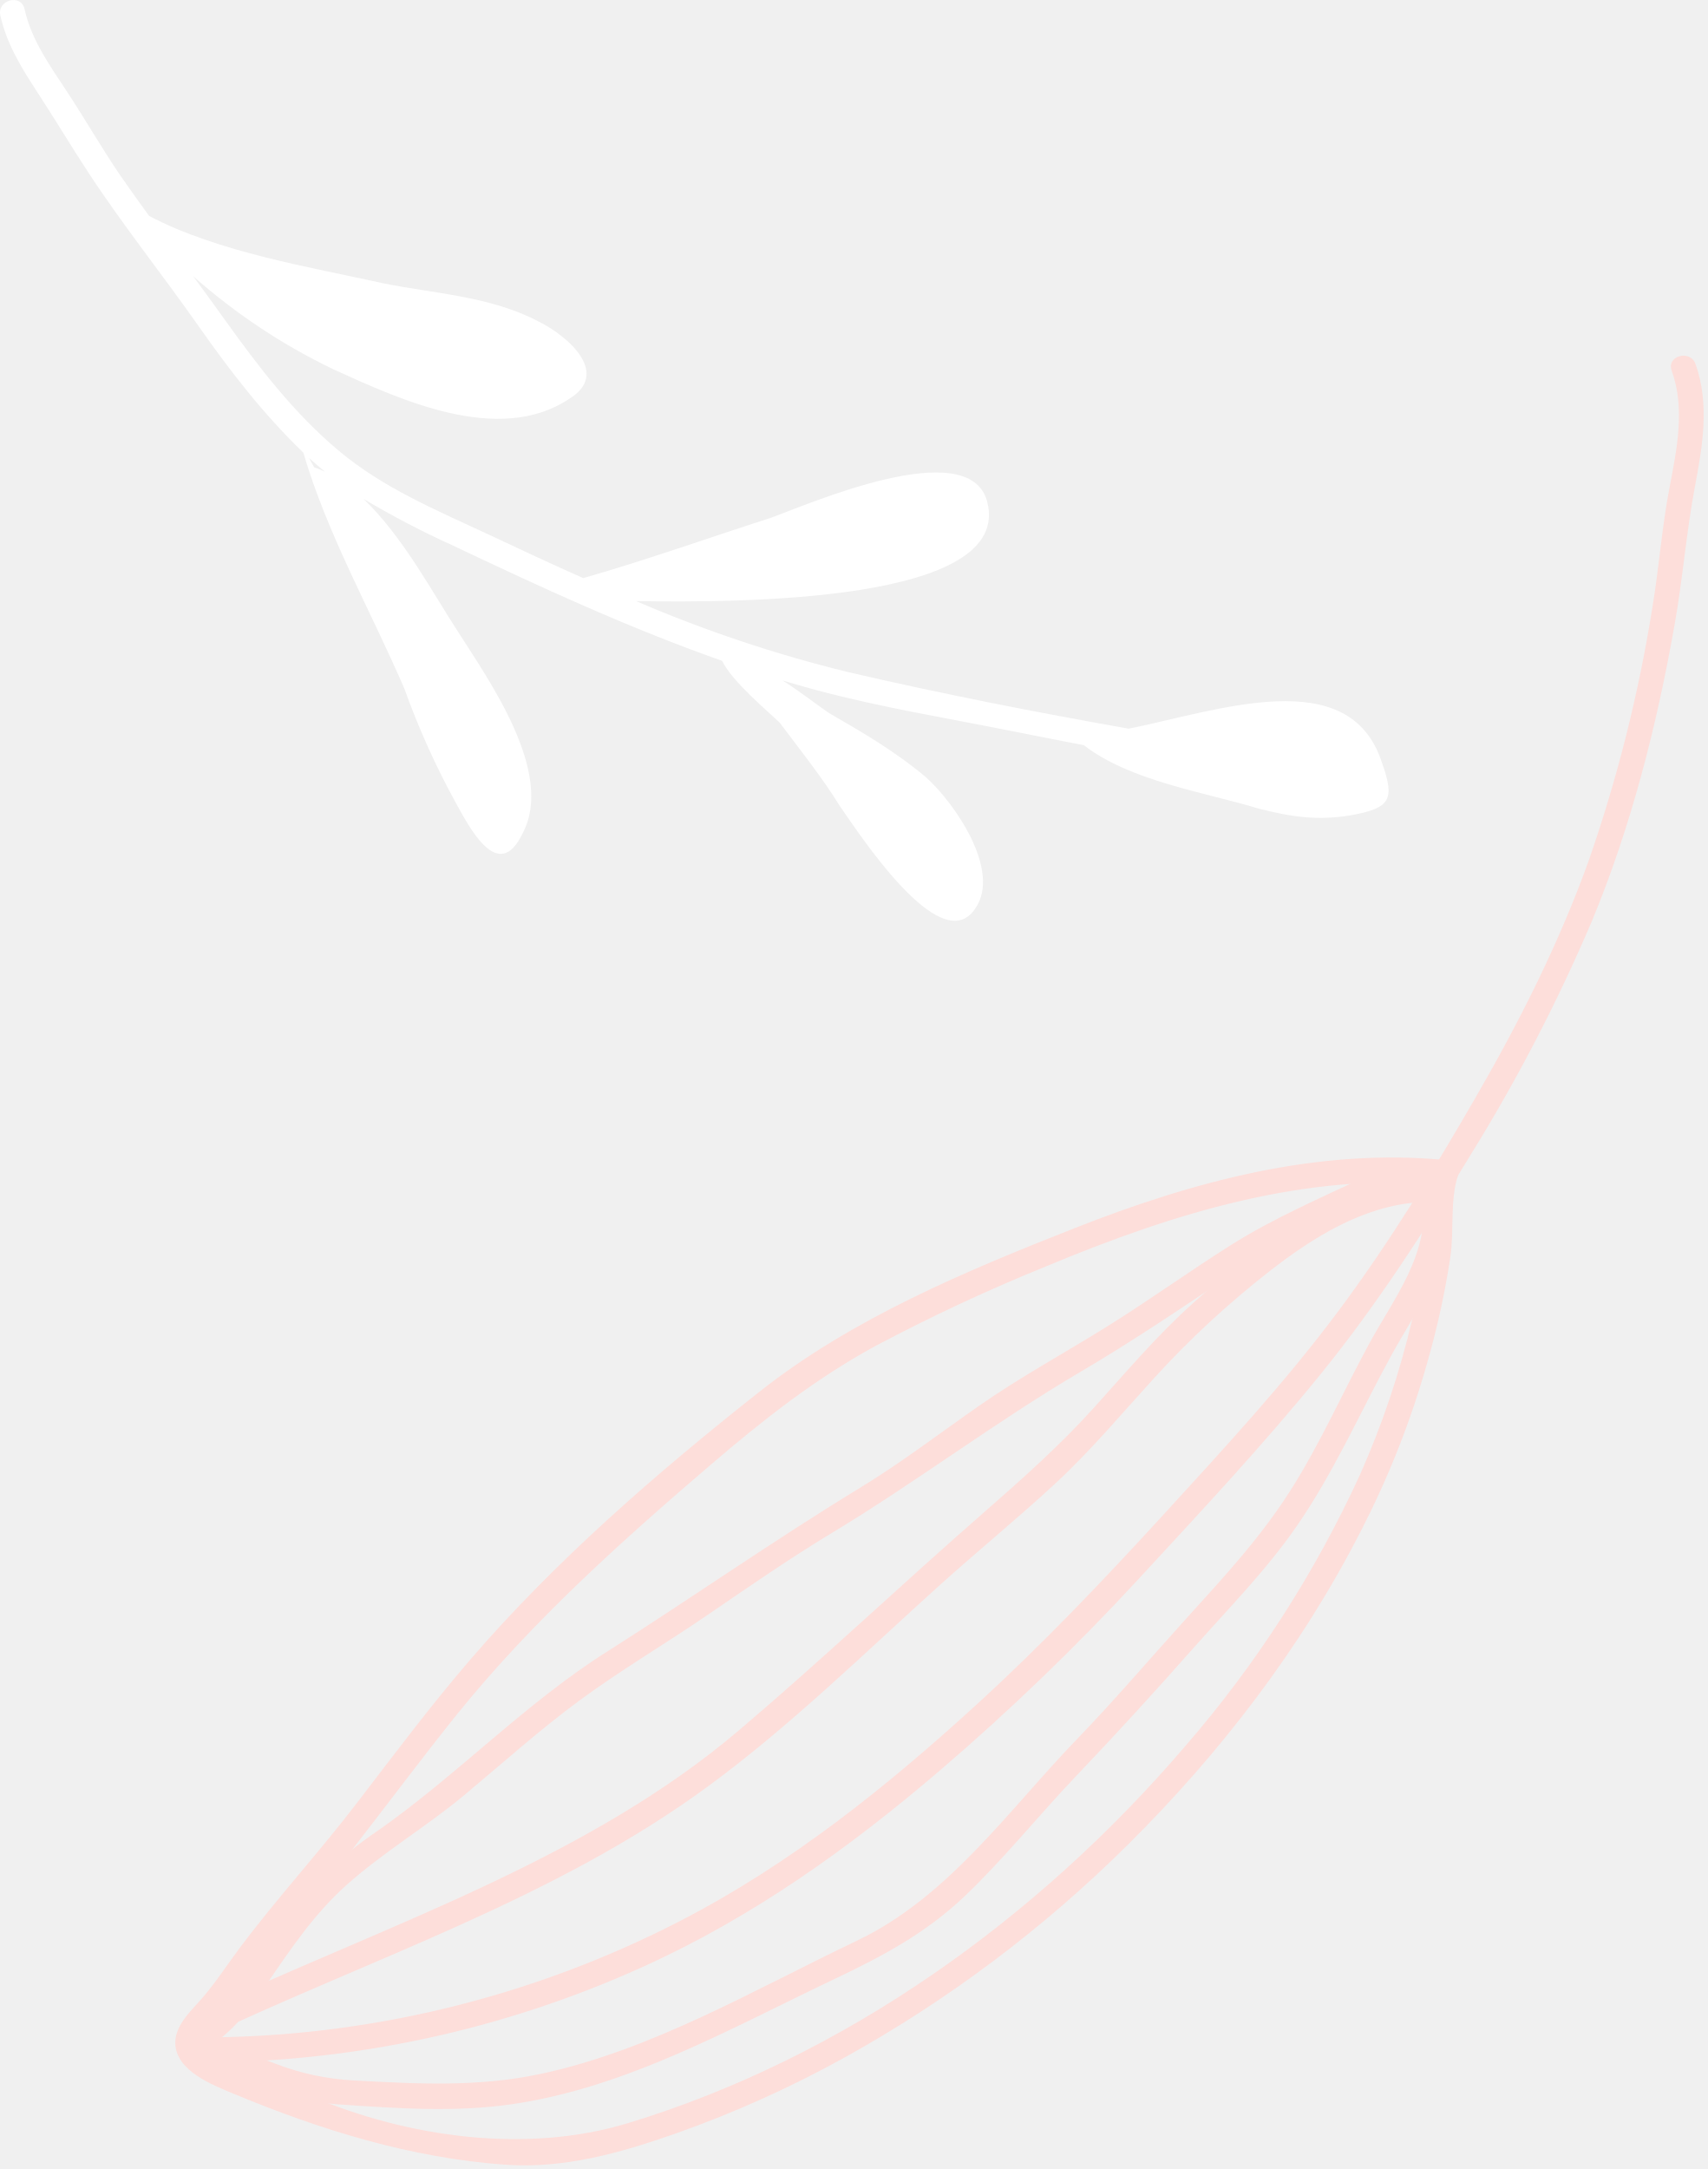
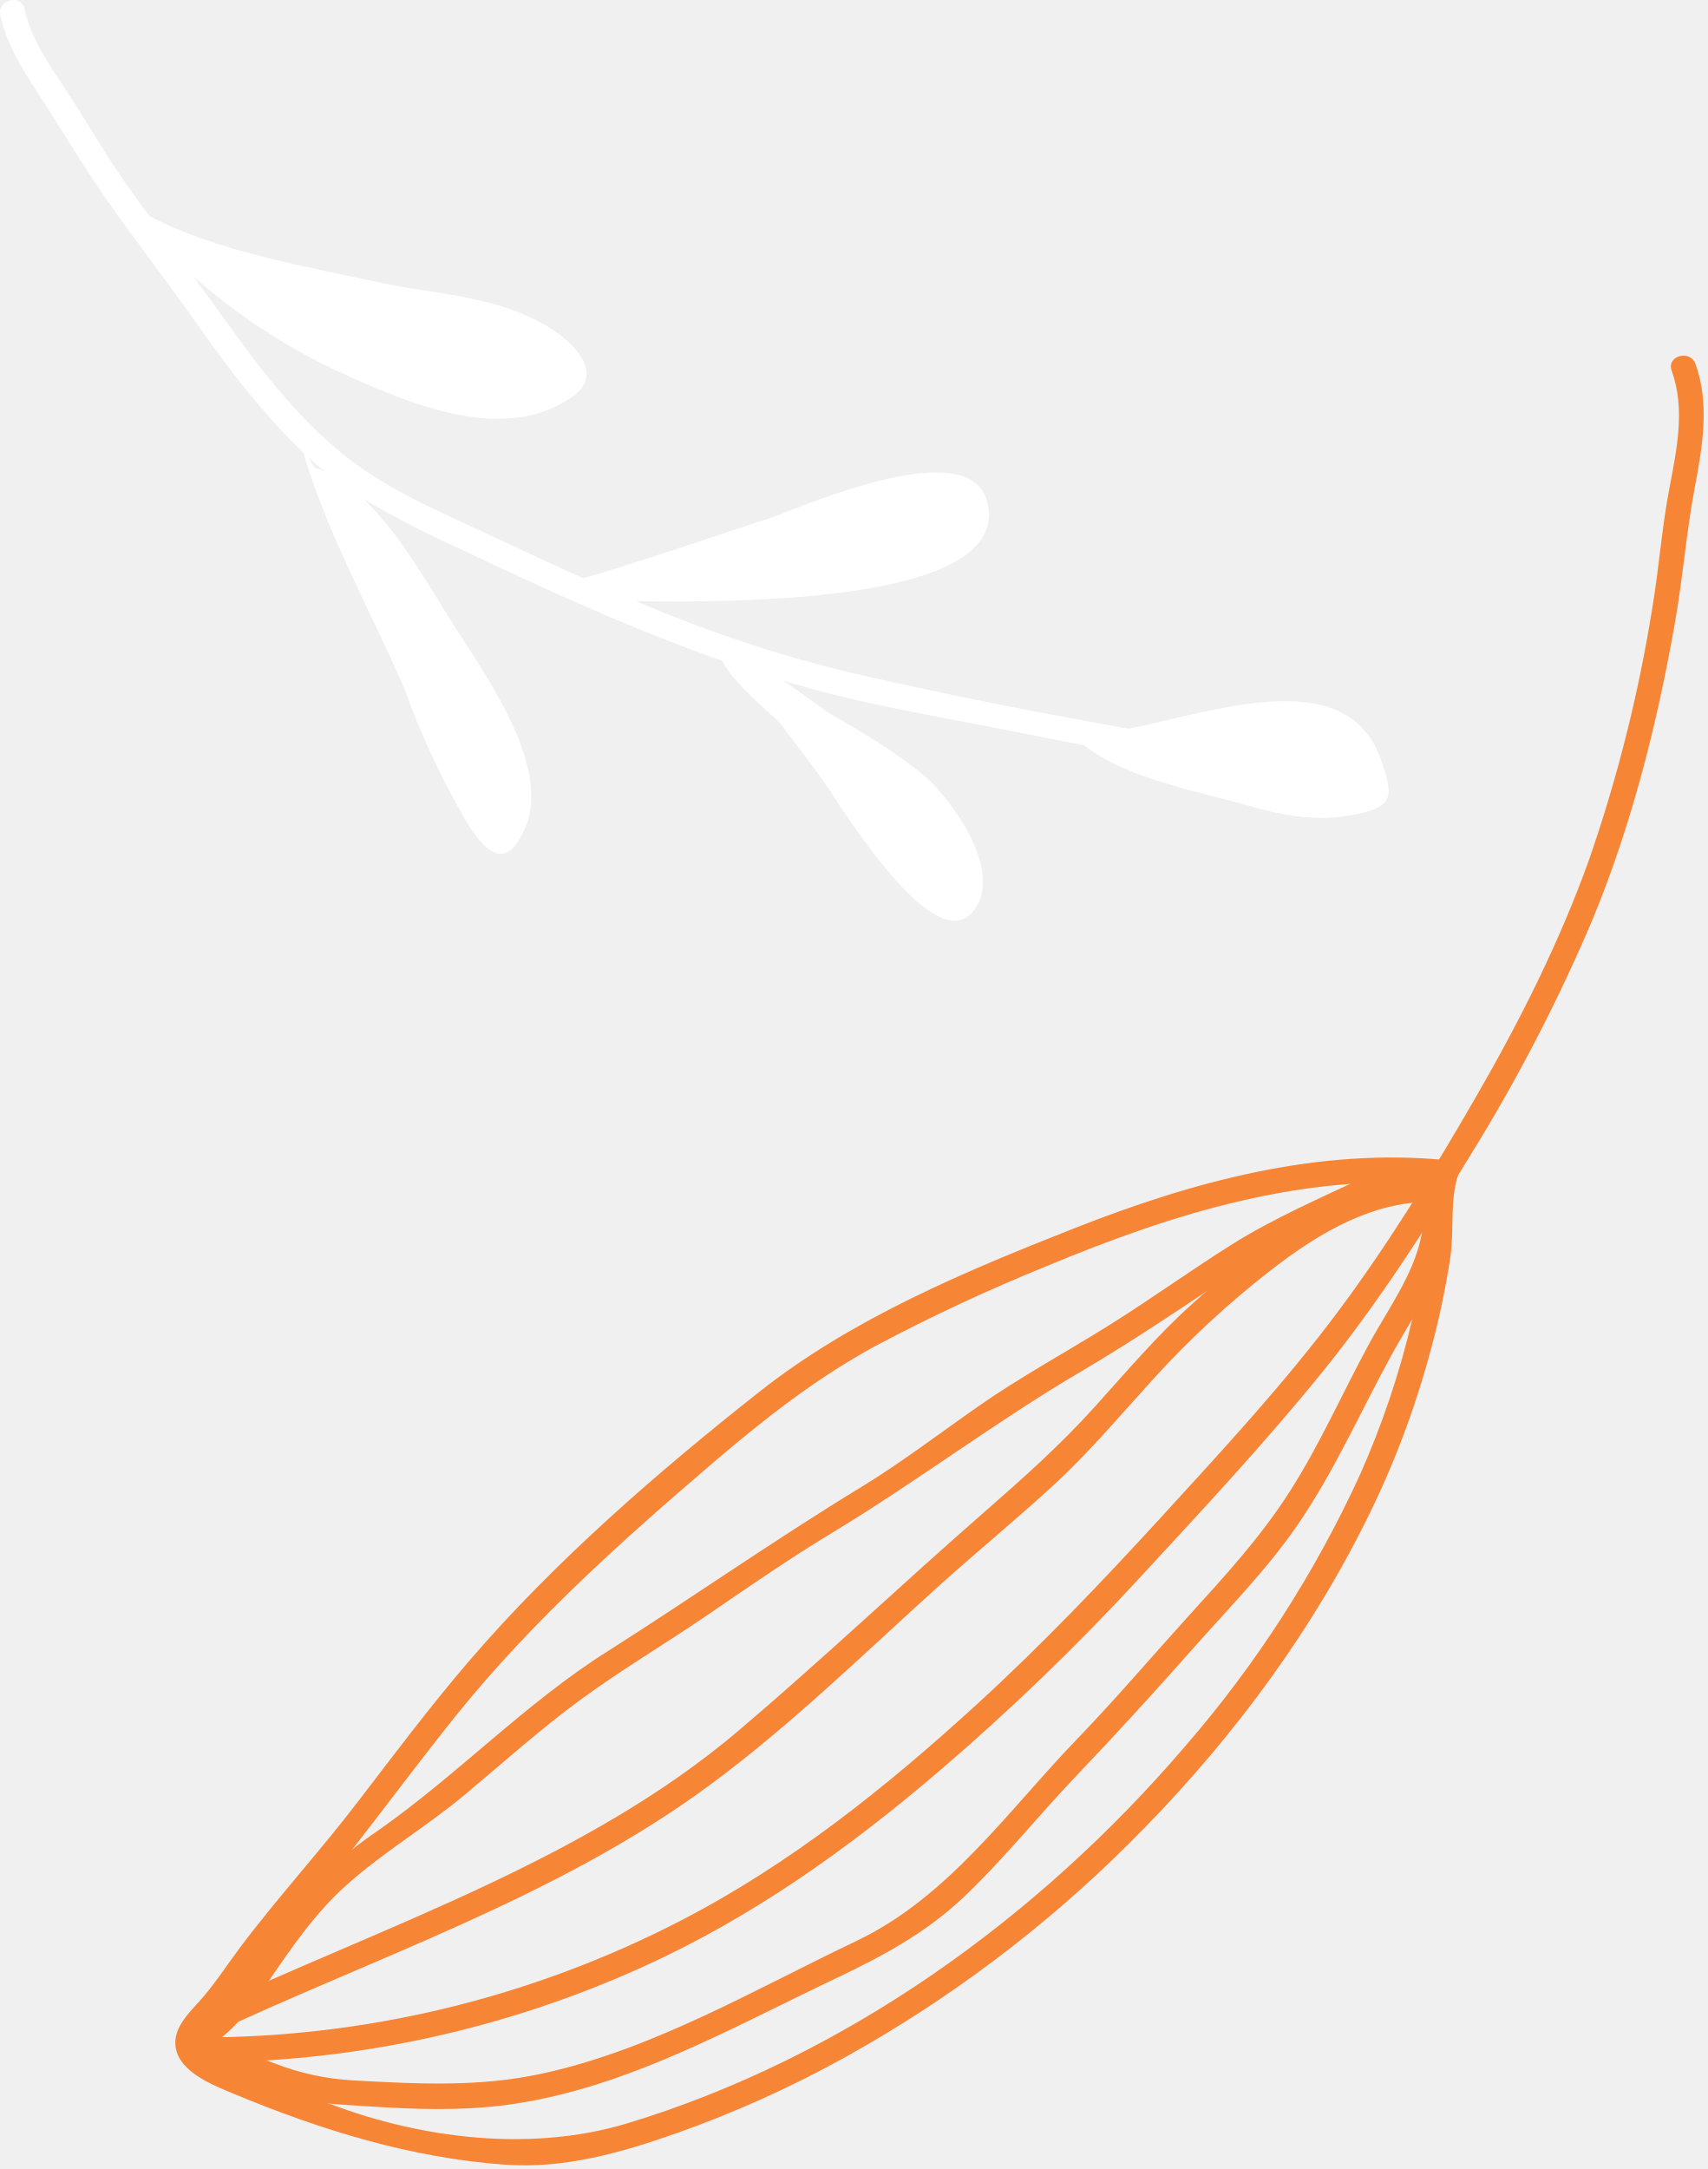
<svg xmlns="http://www.w3.org/2000/svg" width="341" height="433" viewBox="0 0 341 433" fill="none">
-   <path d="M333.78 74.005C336.55 81.645 334.78 89.755 333.32 97.495C331.8 105.415 331.25 113.415 329.91 121.365C327.17 138.537 322.917 155.432 317.2 171.855C311.33 188.165 303.51 203.705 294.86 218.695C286.42 233.325 277.46 247.995 267.36 261.555C256.46 276.195 244.02 289.555 231.7 303.035C219.95 315.855 207.99 328.395 195.14 340.145C176.99 356.745 157.84 372.095 135.92 383.415C105.971 398.892 72.722 406.893 39.01 406.735C35.79 406.735 35.79 411.735 39.01 411.735C69.876 411.877 100.408 405.341 128.51 392.575C150.36 382.665 169.51 368.975 187.68 353.425C201.563 341.538 214.739 328.85 227.14 315.425C239.65 301.875 252.31 288.365 263.92 274.035C275 260.355 284.54 245.525 293.67 230.485C302.889 215.598 310.965 200.033 317.83 183.925C325.72 164.925 330.83 144.745 334.39 124.545C336 115.485 336.69 106.335 338.39 97.295C339.93 89.195 341.39 80.665 338.55 72.695C337.51 69.705 332.68 71.005 333.78 74.005Z" fill="#FDDEDA" />
-   <path d="M288.66 231.585C263.04 229.115 238.12 235.885 214.47 245.215C192.73 253.785 170.13 263.215 151.65 277.825C131.22 293.935 110.74 311.715 93.76 331.475C85.9 340.615 78.67 350.275 71.34 359.835C63.78 369.705 55.34 378.905 47.89 388.835C45.07 392.605 42.69 396.385 39.53 399.835C37.53 402.005 34.97 404.665 35 407.835C35.06 413.435 42.49 416.245 46.71 418.005C64.05 425.215 82.06 430.815 100.92 432.145C112.73 432.975 124.06 429.745 135.08 425.855C146.698 421.742 157.953 416.672 168.73 410.695C189.435 399.198 208.454 384.9 225.25 368.205C243.67 349.935 259.79 328.965 271.62 305.825C277.234 294.976 281.727 283.584 285.03 271.825C287.01 264.931 288.539 257.916 289.61 250.825C290.35 245.535 289.49 239.825 291.07 234.755C292.07 231.675 287.21 230.365 286.25 233.425C285.14 236.955 285.45 239.905 285.25 243.635C284.96 250.355 283.51 256.915 281.96 263.435C279.472 274.048 275.99 284.404 271.56 294.365C262.545 314.052 250.759 332.347 236.56 348.695C207.26 382.895 168.68 410.695 125.32 423.865C105.01 430.005 81.54 426.695 62.12 418.495C56.12 415.945 49.57 414.405 43.84 411.165C40.77 409.435 39.08 408.385 41.49 405.165C43.65 402.305 46.28 400.005 48.26 396.985C54.72 387.075 63.1 378.495 70.37 369.175C77.47 360.065 84.37 350.765 91.6 341.795C106.5 323.435 124.12 307.635 142.04 292.295C152.39 283.435 162.8 275.225 174.81 268.695C185.89 262.814 197.265 257.507 208.89 252.795C234.21 242.235 260.89 233.875 288.66 236.545C291.86 236.885 291.84 231.885 288.66 231.585Z" fill="#FDDEDA" />
-   <path d="M40.4 406.925C74.4 390.835 110.88 379.015 141.4 356.585C157.82 344.535 172.55 330.035 187.66 316.425C195.26 309.575 203.22 303.095 210.72 296.145C217.79 289.595 223.98 282.195 230.46 275.085C237.524 267.333 245.235 260.197 253.51 253.755C262.19 246.995 272.14 240.755 283.4 239.995C286.6 239.785 286.62 234.785 283.4 234.995C265.53 236.145 250.93 248.775 238.17 260.185C231.04 266.565 224.86 273.905 218.46 280.985C211.52 288.665 203.97 295.355 196.19 302.155C179.85 316.435 164.09 331.375 147.54 345.425C132.51 358.205 115.09 367.865 97.27 376.265C77.67 385.505 57.45 393.335 37.87 402.605C35.01 404.005 37.5 408.295 40.4 406.925Z" fill="#FDDEDA" />
-   <path d="M41.91 414.245C46.4 413.665 50.77 415.685 54.91 417.245C59.009 418.848 63.329 419.816 67.72 420.115C79.27 420.885 90.72 421.735 102.22 420.065C125.29 416.705 145.87 404.915 166.64 395.065C176.27 390.475 184.85 385.935 192.64 378.515C200.43 371.095 207.37 362.415 214.9 354.515C222.96 346.065 230.76 337.515 238.49 328.775C245.49 320.875 252.87 313.405 258.88 304.715C266.29 294.005 271.44 282.235 277.65 270.855C283.05 260.965 290.57 251.315 289.08 239.395C288.69 236.245 283.68 236.205 284.08 239.395C285.45 250.395 278.29 259.195 273.33 268.335C268.05 278.055 263.62 288.175 257.67 297.525C251.72 306.875 244.56 314.615 237.25 322.675C229.94 330.735 222.85 339.085 215.25 346.965C201.38 361.305 189.43 378.705 171 387.475C150.66 397.155 130.21 409.255 108 414.005C95.44 416.695 83.25 416.005 70.55 415.315C65.181 415.027 59.891 413.886 54.88 411.935C50.76 410.395 46.43 408.715 41.96 409.305C38.81 409.715 38.77 414.715 41.96 414.305L41.91 414.245Z" fill="#FDDEDA" />
-   <path d="M39.3 409.625C45.6 407.185 49.6 401.395 53.3 396.005C58.08 389.005 62.81 382.005 69.18 376.315C76.46 369.795 85.11 364.685 92.65 358.405C100.36 351.975 107.84 345.235 115.94 339.295C124.04 333.355 132.87 328.135 141.23 322.425C149.59 316.715 157.63 311.135 166.16 305.985C183.1 295.755 198.83 283.795 215.9 273.765C225.9 267.875 235.54 261.385 245.18 254.915C254.82 248.445 265.18 243.915 275.58 239.035C278.49 237.655 275.95 233.345 273.06 234.715C263.82 239.085 254.37 243.125 245.7 248.595C237.46 253.795 229.55 259.505 221.28 264.665C212.64 270.055 203.71 274.895 195.35 280.735C187.66 286.105 180.19 291.815 172.17 296.735C154.94 307.205 138.51 318.735 121.48 329.545C105.01 339.885 91.54 354.155 75.65 365.315C67.659 370.707 60.609 377.376 54.78 385.055C50.07 391.355 45.78 401.795 37.98 404.805C34.98 405.955 36.3 410.805 39.31 409.625H39.3Z" fill="#FDDEDA" />
-   <g clip-path="url(#clip0_39_400)">
+   <path d="M333.78 74.005C336.55 81.645 334.78 89.755 333.32 97.495C331.8 105.415 331.25 113.415 329.91 121.365C327.17 138.537 322.917 155.432 317.2 171.855C311.33 188.165 303.51 203.705 294.86 218.695C286.42 233.325 277.46 247.995 267.36 261.555C256.46 276.195 244.02 289.555 231.7 303.035C219.95 315.855 207.99 328.395 195.14 340.145C176.99 356.745 157.84 372.095 135.92 383.415C105.971 398.892 72.722 406.893 39.01 406.735C35.79 406.735 35.79 411.735 39.01 411.735C69.876 411.877 100.408 405.341 128.51 392.575C150.36 382.665 169.51 368.975 187.68 353.425C201.563 341.538 214.739 328.85 227.14 315.425C239.65 301.875 252.31 288.365 263.92 274.035C275 260.355 284.54 245.525 293.67 230.485C302.889 215.598 310.965 200.033 317.83 183.925C325.72 164.925 330.83 144.745 334.39 124.545C336 115.485 336.69 106.335 338.39 97.295C339.93 89.195 341.39 80.665 338.55 72.695C337.51 69.705 332.68 71.005 333.78 74.005Z" fill="#F78536" />
+   <path d="M288.66 231.585C263.04 229.115 238.12 235.885 214.47 245.215C192.73 253.785 170.13 263.215 151.65 277.825C131.22 293.935 110.74 311.715 93.76 331.475C85.9 340.615 78.67 350.275 71.34 359.835C63.78 369.705 55.34 378.905 47.89 388.835C45.07 392.605 42.69 396.385 39.53 399.835C37.53 402.005 34.97 404.665 35 407.835C35.06 413.435 42.49 416.245 46.71 418.005C64.05 425.215 82.06 430.815 100.92 432.145C112.73 432.975 124.06 429.745 135.08 425.855C146.698 421.742 157.953 416.672 168.73 410.695C189.435 399.198 208.454 384.9 225.25 368.205C243.67 349.935 259.79 328.965 271.62 305.825C277.234 294.976 281.727 283.584 285.03 271.825C287.01 264.931 288.539 257.916 289.61 250.825C290.35 245.535 289.49 239.825 291.07 234.755C292.07 231.675 287.21 230.365 286.25 233.425C285.14 236.955 285.45 239.905 285.25 243.635C284.96 250.355 283.51 256.915 281.96 263.435C279.472 274.048 275.99 284.404 271.56 294.365C262.545 314.052 250.759 332.347 236.56 348.695C207.26 382.895 168.68 410.695 125.32 423.865C105.01 430.005 81.54 426.695 62.12 418.495C56.12 415.945 49.57 414.405 43.84 411.165C40.77 409.435 39.08 408.385 41.49 405.165C43.65 402.305 46.28 400.005 48.26 396.985C54.72 387.075 63.1 378.495 70.37 369.175C77.47 360.065 84.37 350.765 91.6 341.795C106.5 323.435 124.12 307.635 142.04 292.295C152.39 283.435 162.8 275.225 174.81 268.695C185.89 262.814 197.265 257.507 208.89 252.795C234.21 242.235 260.89 233.875 288.66 236.545C291.86 236.885 291.84 231.885 288.66 231.585Z" fill="#F78536" />
+   <path d="M40.4 406.925C74.4 390.835 110.88 379.015 141.4 356.585C157.82 344.535 172.55 330.035 187.66 316.425C195.26 309.575 203.22 303.095 210.72 296.145C217.79 289.595 223.98 282.195 230.46 275.085C237.524 267.333 245.235 260.197 253.51 253.755C262.19 246.995 272.14 240.755 283.4 239.995C286.6 239.785 286.62 234.785 283.4 234.995C265.53 236.145 250.93 248.775 238.17 260.185C231.04 266.565 224.86 273.905 218.46 280.985C211.52 288.665 203.97 295.355 196.19 302.155C179.85 316.435 164.09 331.375 147.54 345.425C132.51 358.205 115.09 367.865 97.27 376.265C77.67 385.505 57.45 393.335 37.87 402.605C35.01 404.005 37.5 408.295 40.4 406.925Z" fill="#F78536" />
+   <path d="M41.91 414.245C46.4 413.665 50.77 415.685 54.91 417.245C59.009 418.848 63.329 419.816 67.72 420.115C79.27 420.885 90.72 421.735 102.22 420.065C125.29 416.705 145.87 404.915 166.64 395.065C176.27 390.475 184.85 385.935 192.64 378.515C200.43 371.095 207.37 362.415 214.9 354.515C222.96 346.065 230.76 337.515 238.49 328.775C245.49 320.875 252.87 313.405 258.88 304.715C266.29 294.005 271.44 282.235 277.65 270.855C283.05 260.965 290.57 251.315 289.08 239.395C288.69 236.245 283.68 236.205 284.08 239.395C285.45 250.395 278.29 259.195 273.33 268.335C268.05 278.055 263.62 288.175 257.67 297.525C251.72 306.875 244.56 314.615 237.25 322.675C229.94 330.735 222.85 339.085 215.25 346.965C201.38 361.305 189.43 378.705 171 387.475C150.66 397.155 130.21 409.255 108 414.005C95.44 416.695 83.25 416.005 70.55 415.315C65.181 415.027 59.891 413.886 54.88 411.935C50.76 410.395 46.43 408.715 41.96 409.305C38.81 409.715 38.77 414.715 41.96 414.305L41.91 414.245Z" fill="#F78536" />
+   <path d="M39.3 409.625C45.6 407.185 49.6 401.395 53.3 396.005C58.08 389.005 62.81 382.005 69.18 376.315C76.46 369.795 85.11 364.685 92.65 358.405C100.36 351.975 107.84 345.235 115.94 339.295C124.04 333.355 132.87 328.135 141.23 322.425C149.59 316.715 157.63 311.135 166.16 305.985C183.1 295.755 198.83 283.795 215.9 273.765C225.9 267.875 235.54 261.385 245.18 254.915C254.82 248.445 265.18 243.915 275.58 239.035C278.49 237.655 275.95 233.345 273.06 234.715C263.82 239.085 254.37 243.125 245.7 248.595C237.46 253.795 229.55 259.505 221.28 264.665C212.64 270.055 203.71 274.895 195.35 280.735C187.66 286.105 180.19 291.815 172.17 296.735C154.94 307.205 138.51 318.735 121.48 329.545C105.01 339.885 91.54 354.155 75.65 365.315C67.659 370.707 60.609 377.376 54.78 385.055C50.07 391.355 45.78 401.795 37.98 404.805C34.98 405.955 36.3 410.805 39.31 409.625H39.3Z" fill="#F78536" />
+   <g clip-path="url(#clip0_127_160)">
    <path d="M275.88 152.12C269.41 132.31 243.29 141.84 225.38 145.47C206.6 142.15 187.84 138.47 169.38 134.18C154.883 130.642 140.707 125.899 127 120C147.07 120.3 202.54 120.42 197.09 100.09C193.47 86.57 161.36 100.69 153.81 103.41C141.34 107.41 129.01 111.83 116.45 115.41C110.18 112.62 103.97 109.73 97.79 106.82C87.28 101.91 76.62 97.5 67.66 90C58.7 82.5 51.59 73.2 44.88 63.82C42.793 60.906 40.687 58.01 38.56 55.13C46.952 62.561 56.331 68.797 66.43 73.66C79.79 79.74 99.52 88.95 113.59 79.66C121.91 74.66 113.7 67.21 107.34 64.08C97.71 59.08 86.55 58.61 76.34 56.52C62.14 53.36 43.59 50.38 29.77 43.11C27.81 40.41 25.88 37.69 24 35C20.33 29.61 17.12 24 13.58 18.6C10.04 13.2 6.3 8.11 4.9 1.81C4.2 -1.34 -0.63 -0 0.07 3.1C1.32 8.71 4.27 13.54 7.39 18.3C10.88 23.63 14.14 29.11 17.64 34.44C24.54 44.96 32.43 54.81 39.64 65.09C45.95 74.09 52.64 82.74 60.56 90.35C65.38 106.73 73.85 121.56 80.73 137.45C83.546 145.309 86.981 152.933 91 160.25C93.67 165.06 99.52 176.6 104.36 166.33C110.79 154.25 97.54 135.72 91.56 126.28C86.56 118.67 80.43 107.04 72.56 99.58C78.351 103.025 84.331 106.143 90.47 108.92C108.06 117.27 125.81 125.47 144.18 131.92C146.18 136.06 153.26 141.92 155.7 144.29C160 150.04 164.13 155.14 167.79 161.07C171.1 165.7 187.71 191.62 194.65 181.48C200.18 173.79 190.24 159.88 184.83 155.12C178.6 149.89 172.06 146.12 165.53 142.35C162.99 140.61 159.7 138.03 156.26 135.84C158.46 136.5 160.67 137.14 162.89 137.74C175.89 141.22 189.25 143.38 202.41 146.02C207.077 146.953 211.743 147.866 216.41 148.76C225.67 155.96 240.6 158.15 251.41 161.45C258.07 163.12 263.09 163.84 269.71 162.76C277.65 161.31 278.59 159.67 275.88 152.12ZM62.72 93.29L61.72 91.44C62.753 92.386 63.803 93.29 64.87 94.15C64.171 93.821 63.453 93.534 62.72 93.29Z" fill="white" />
  </g>
  <defs>
-     <clipPath id="clip0_39_400">
+     <clipPath id="clip0_127_160">
      <rect width="277.25" height="183.8" fill="white" />
    </clipPath>
  </defs>
</svg>
